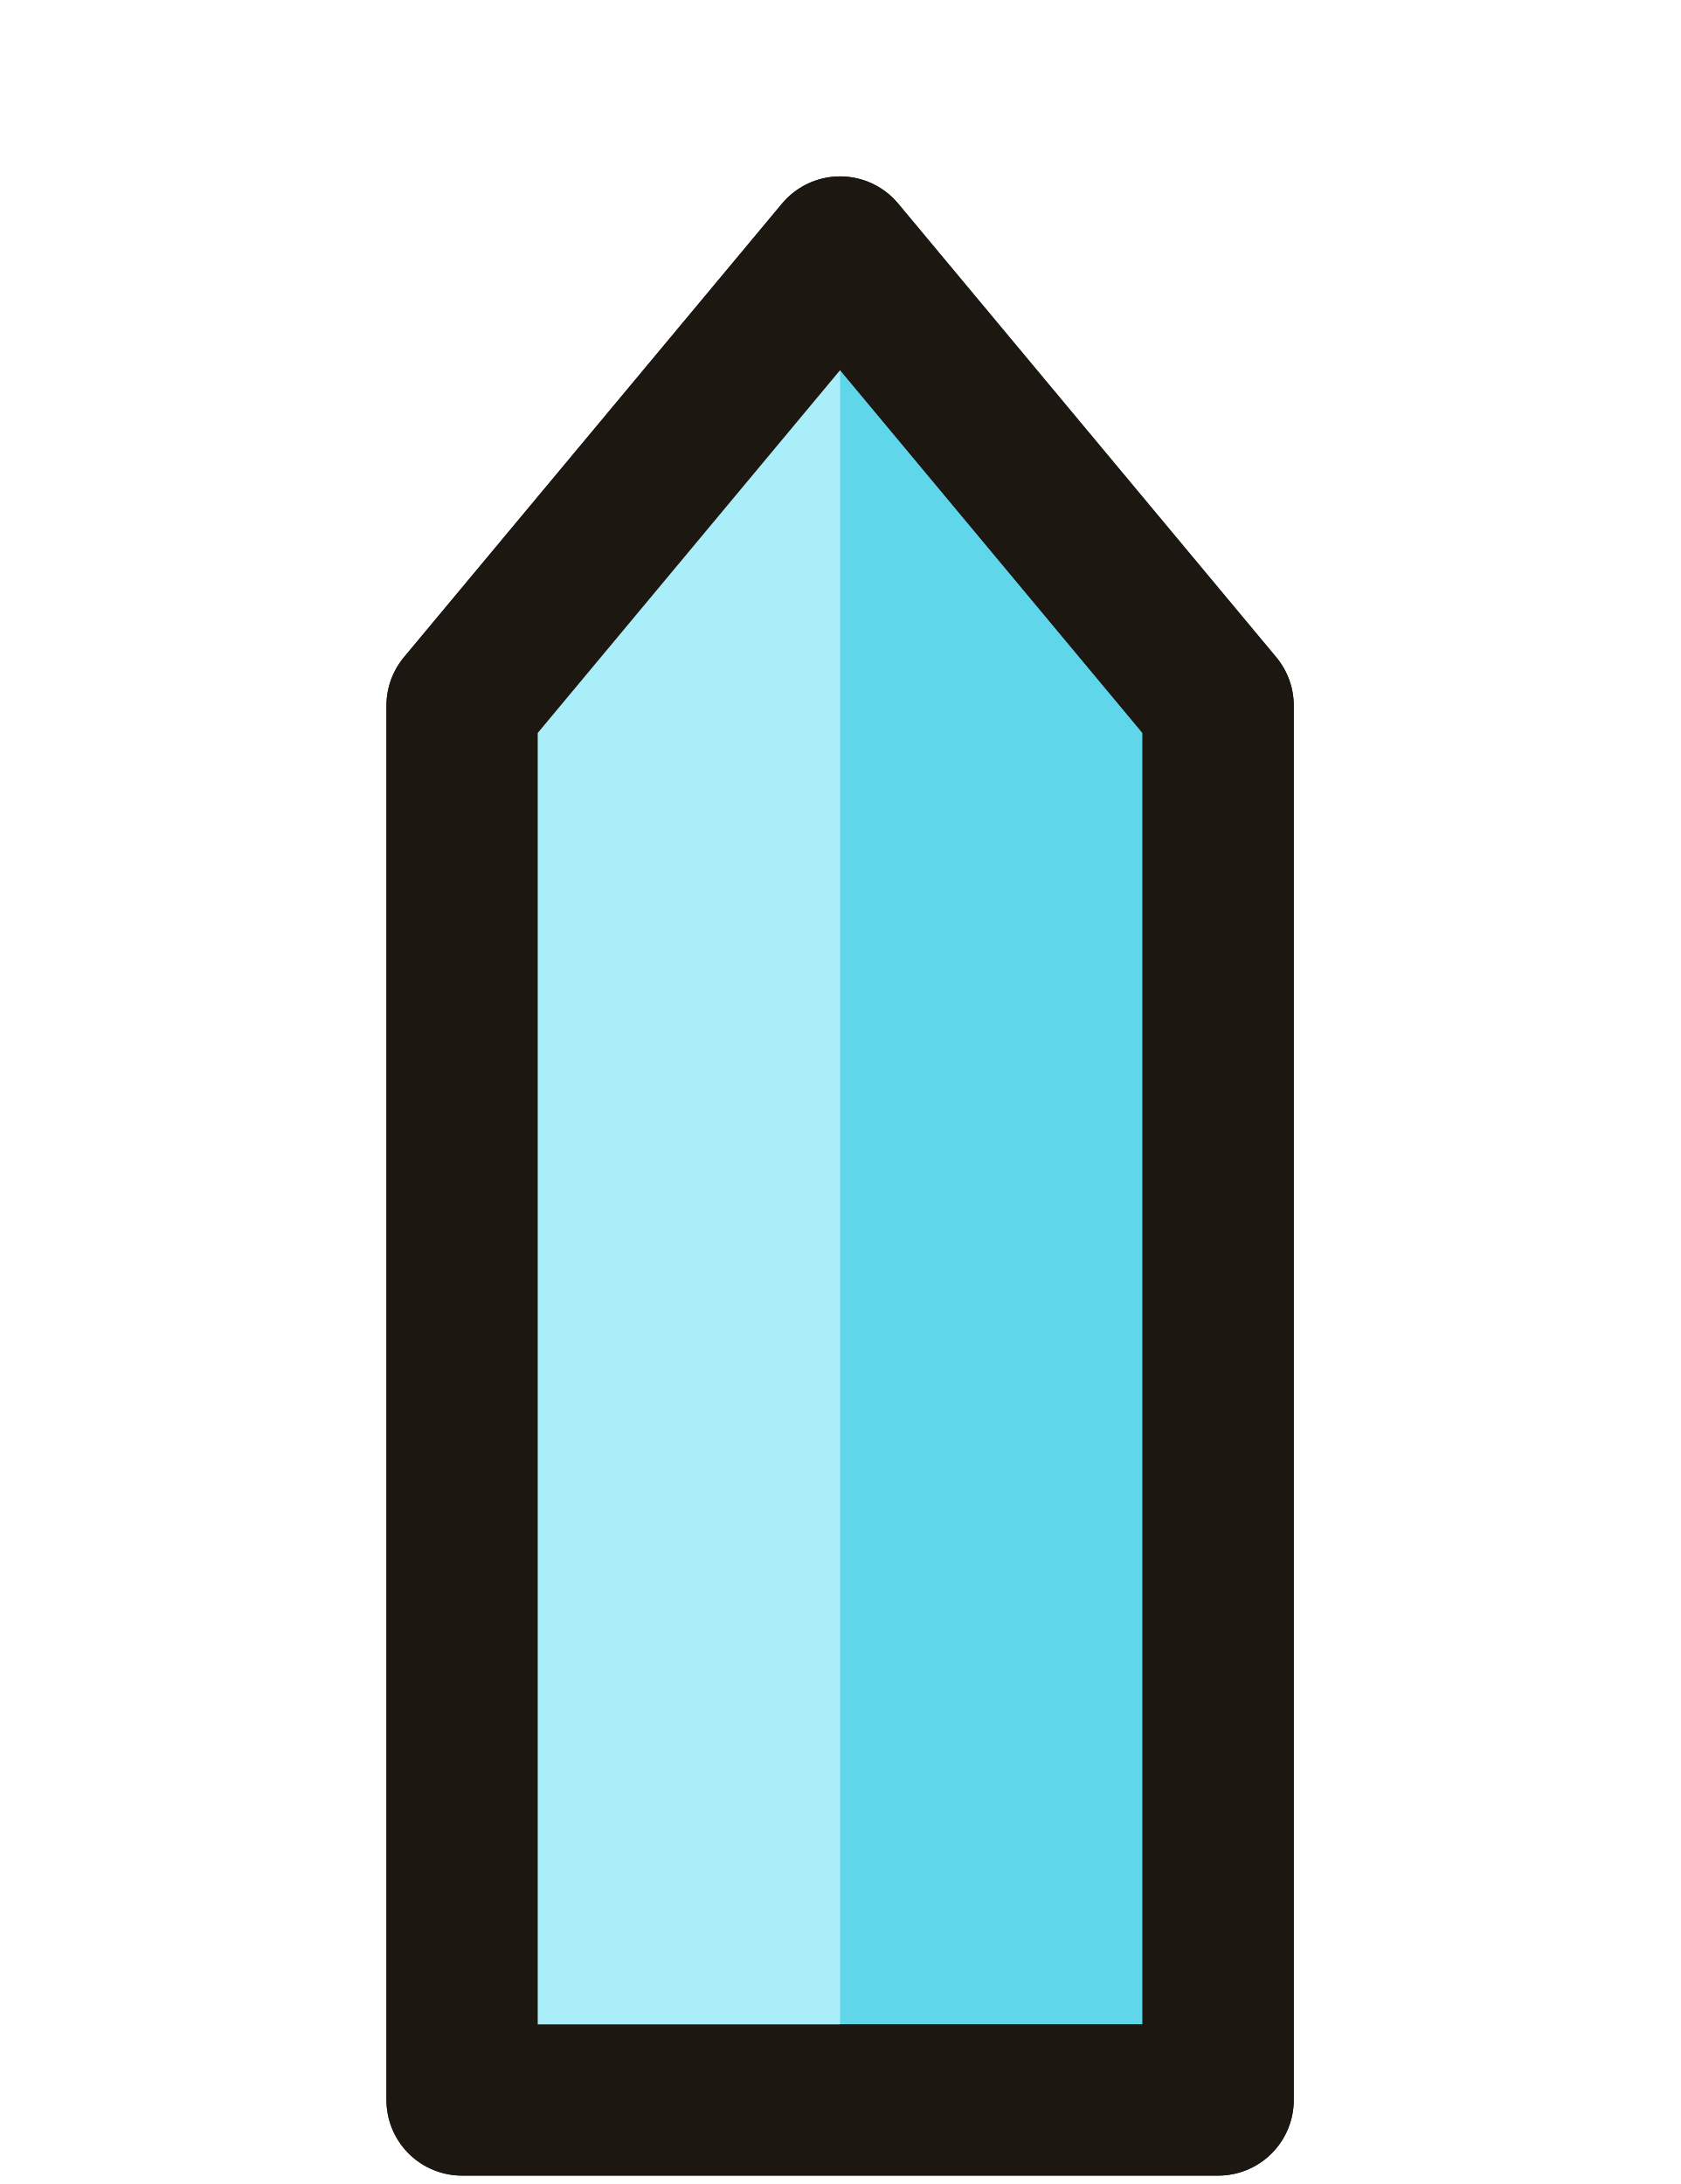
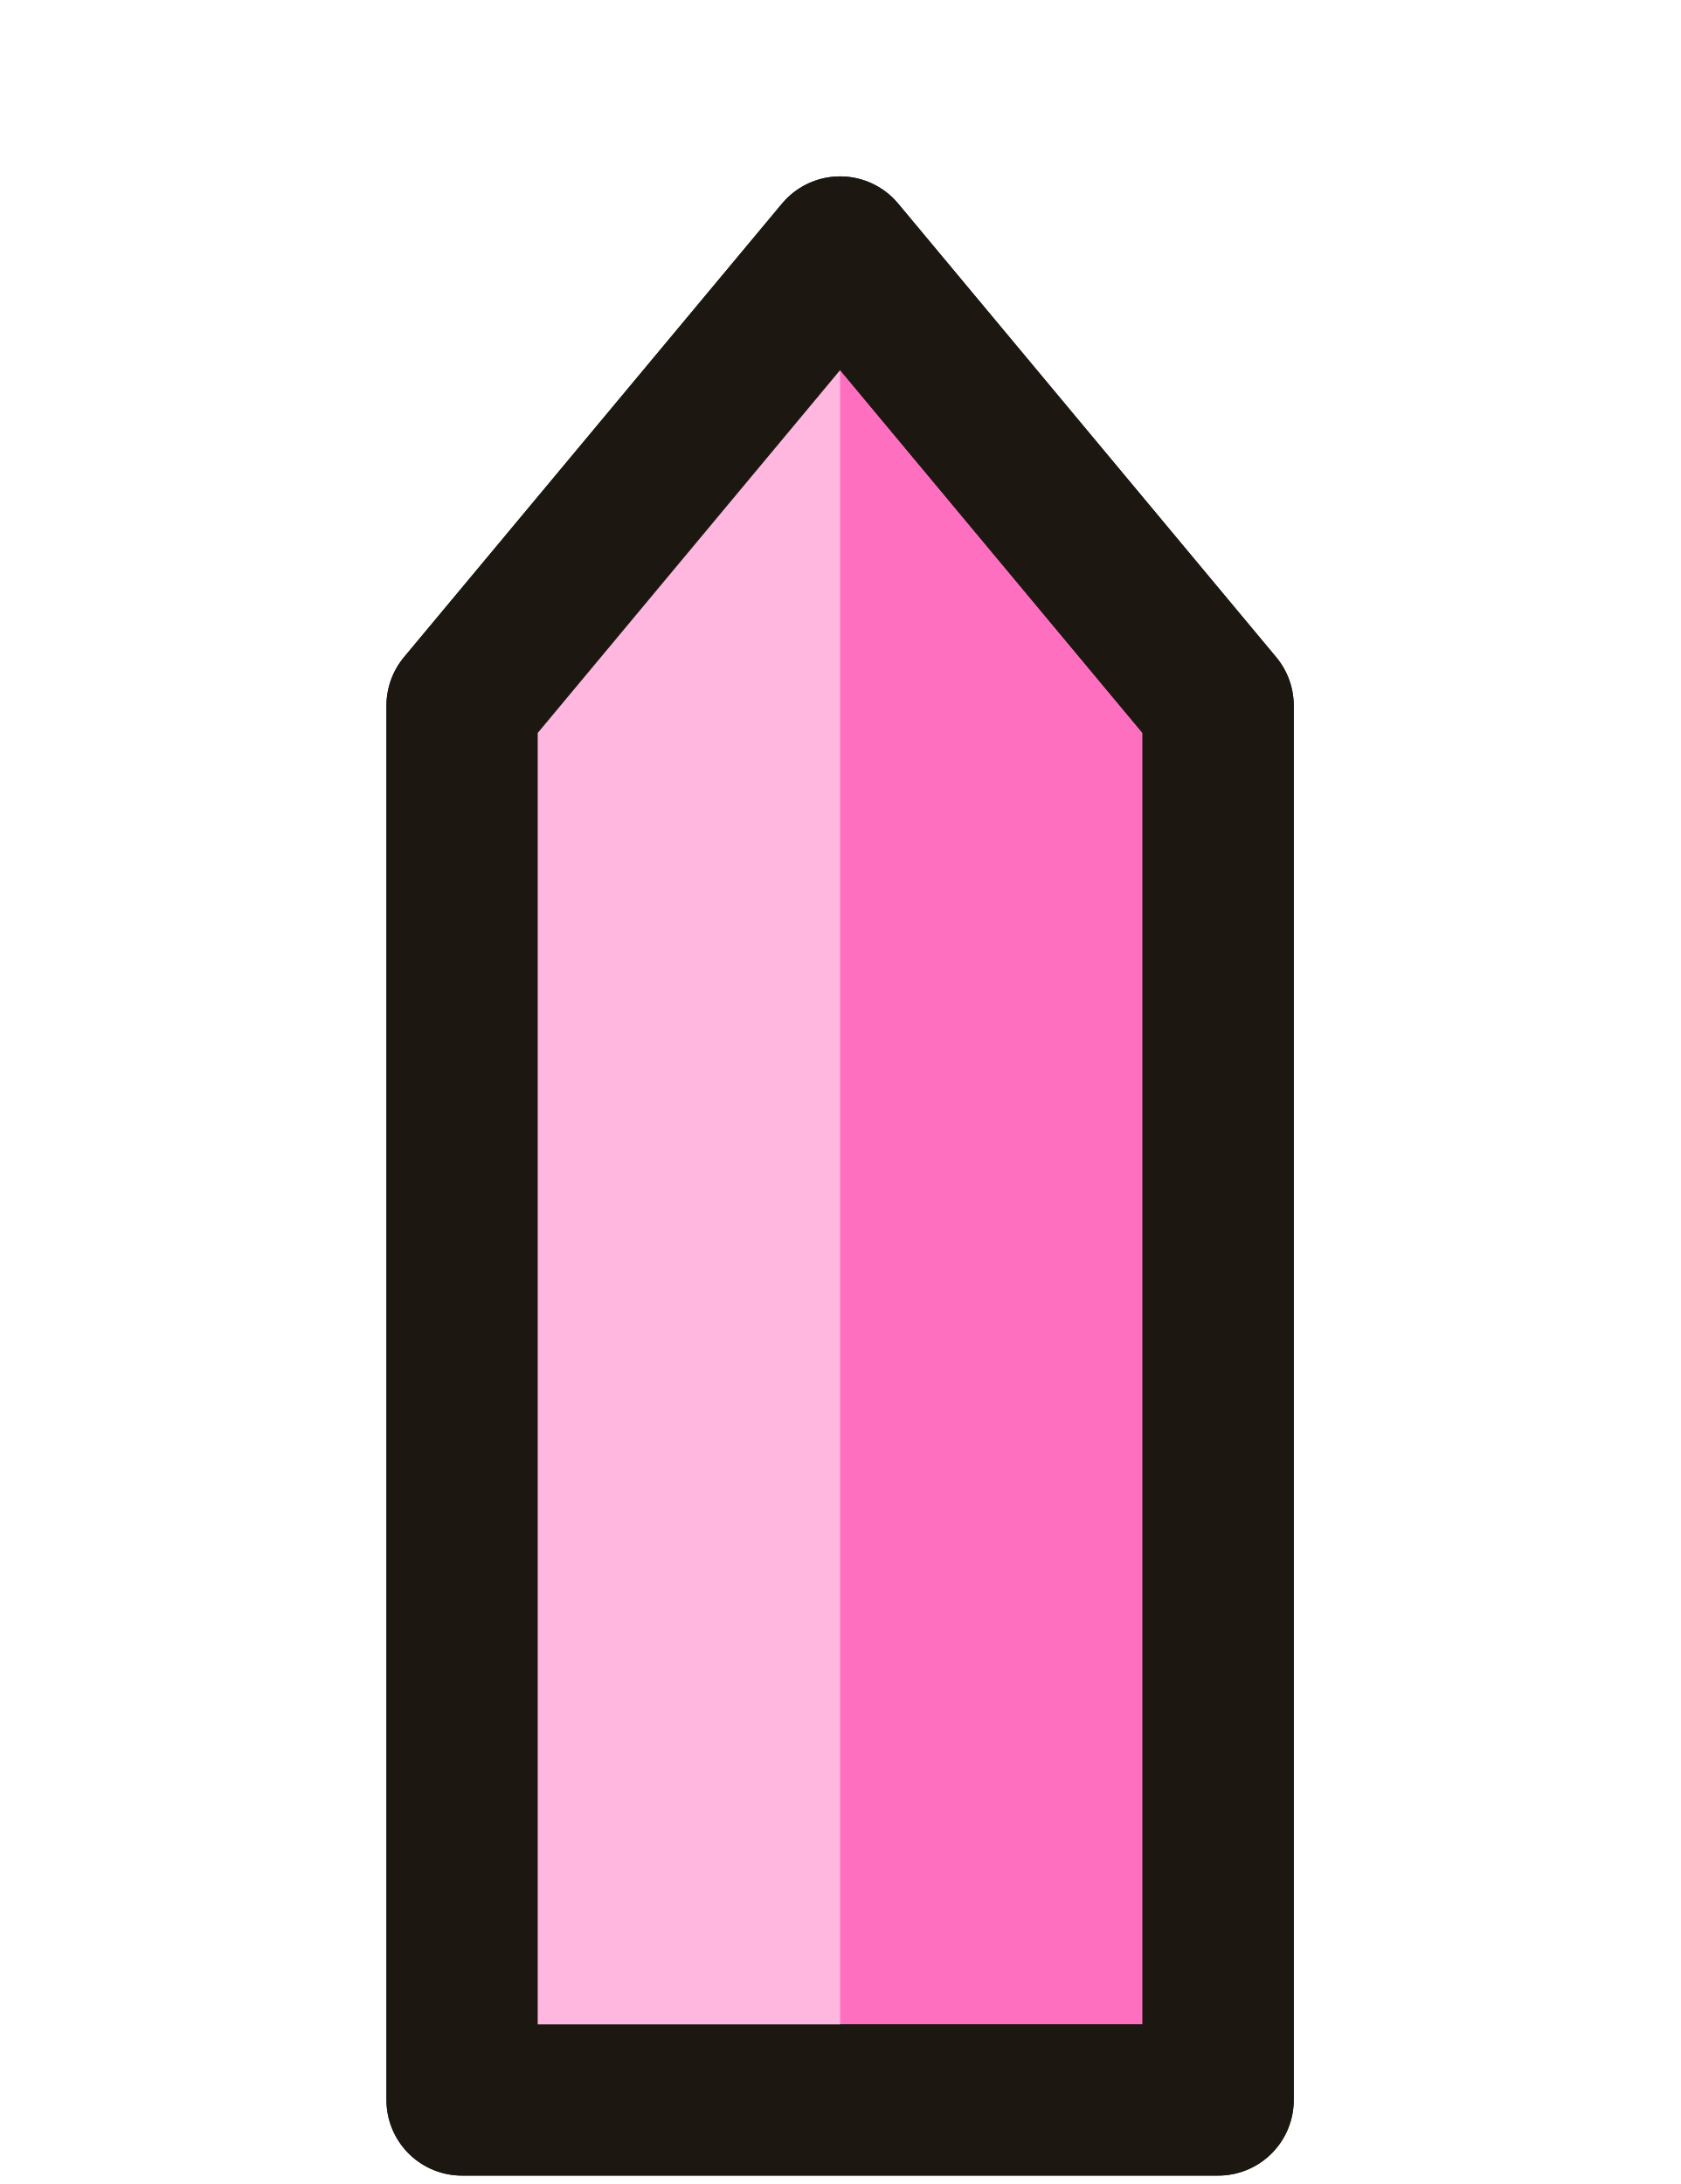
<svg xmlns="http://www.w3.org/2000/svg" width="20" height="26" viewBox="0 0 20 26">
-   <path d="M10 3l4.5 5.4V25H5.5V8.4z" fill="#5fd6ea" stroke="#1d1712" stroke-width="1.8" stroke-linejoin="round" stroke-linecap="round" />
-   <path d="M10 3L5.5 8.4V25H10z" fill="#c9f8ff" opacity=".7" />
+   <path d="M10 3l4.5 5.4V25H5.5V8.4z" fill="#ff6fbf" stroke="#1d1712" stroke-width="1.8" stroke-linejoin="round" stroke-linecap="round" />
+   <path d="M10 3L5.5 8.4V25H10z" fill="#ffd6ee" opacity=".7" />
  <path d="M10 3l4.5 5.4V25H5.5V8.4z" fill="none" stroke="#1d1712" stroke-width="1.8" stroke-linejoin="round" stroke-linecap="round" />
</svg>
